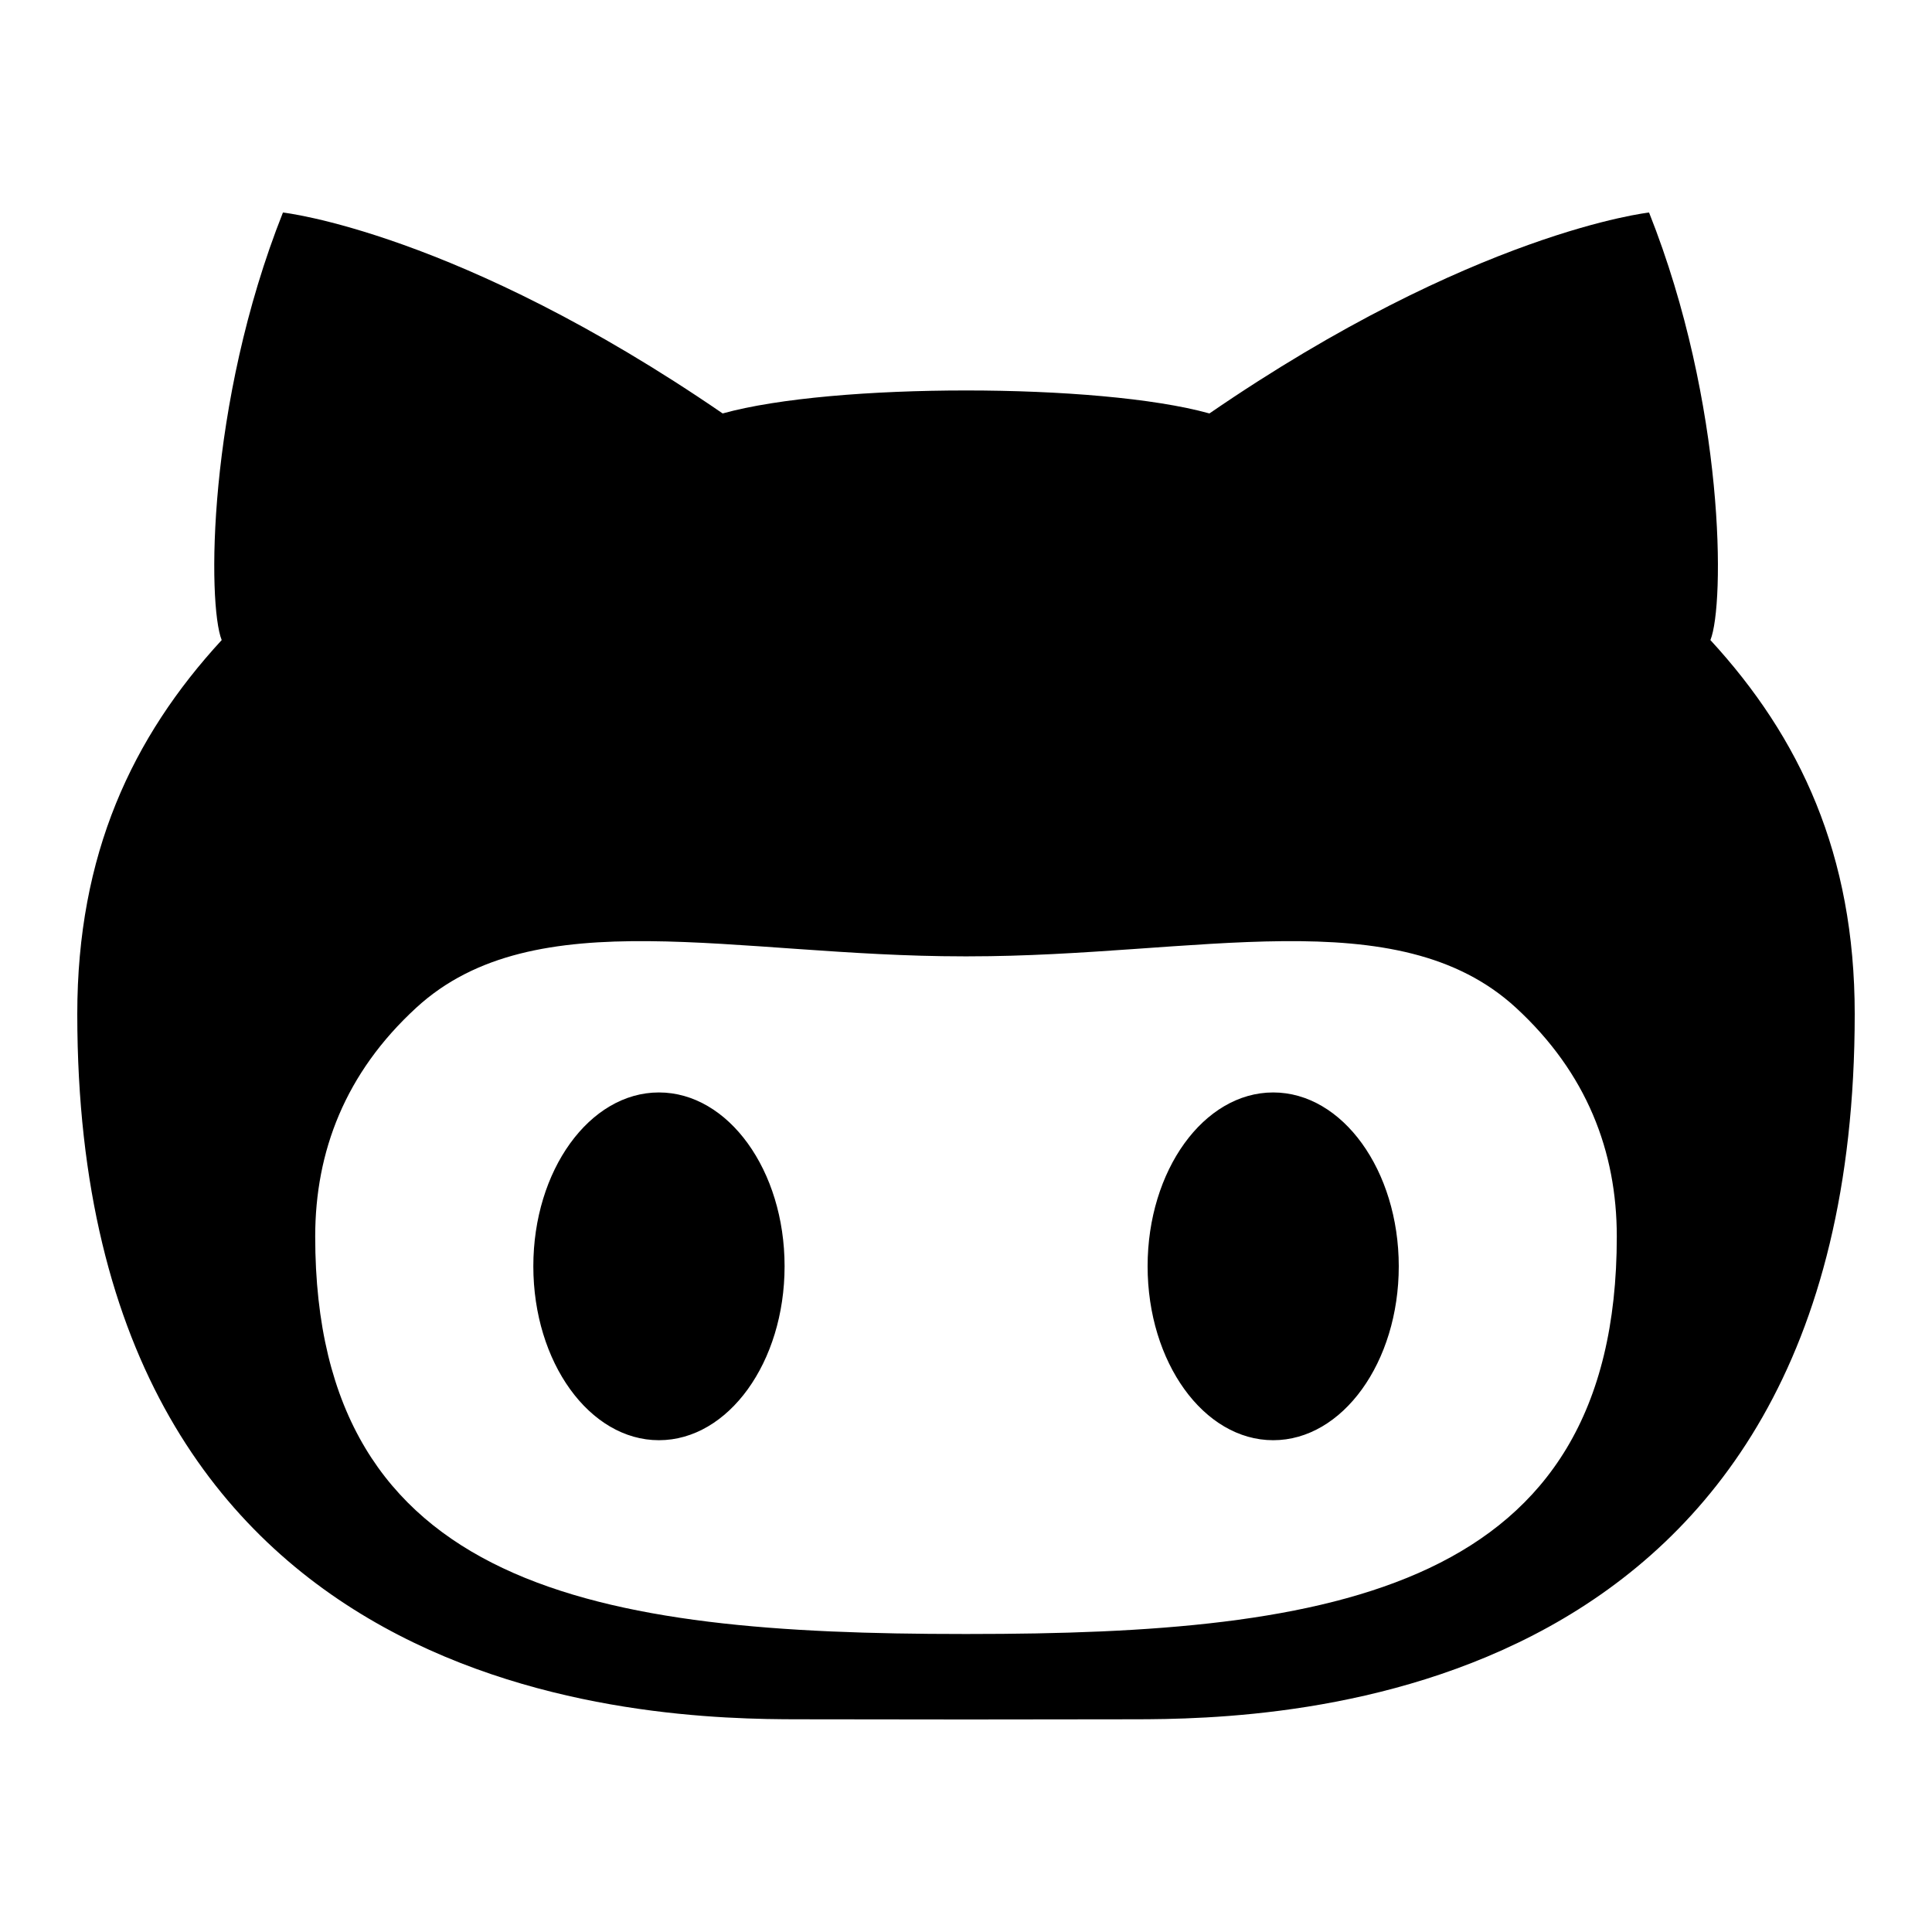
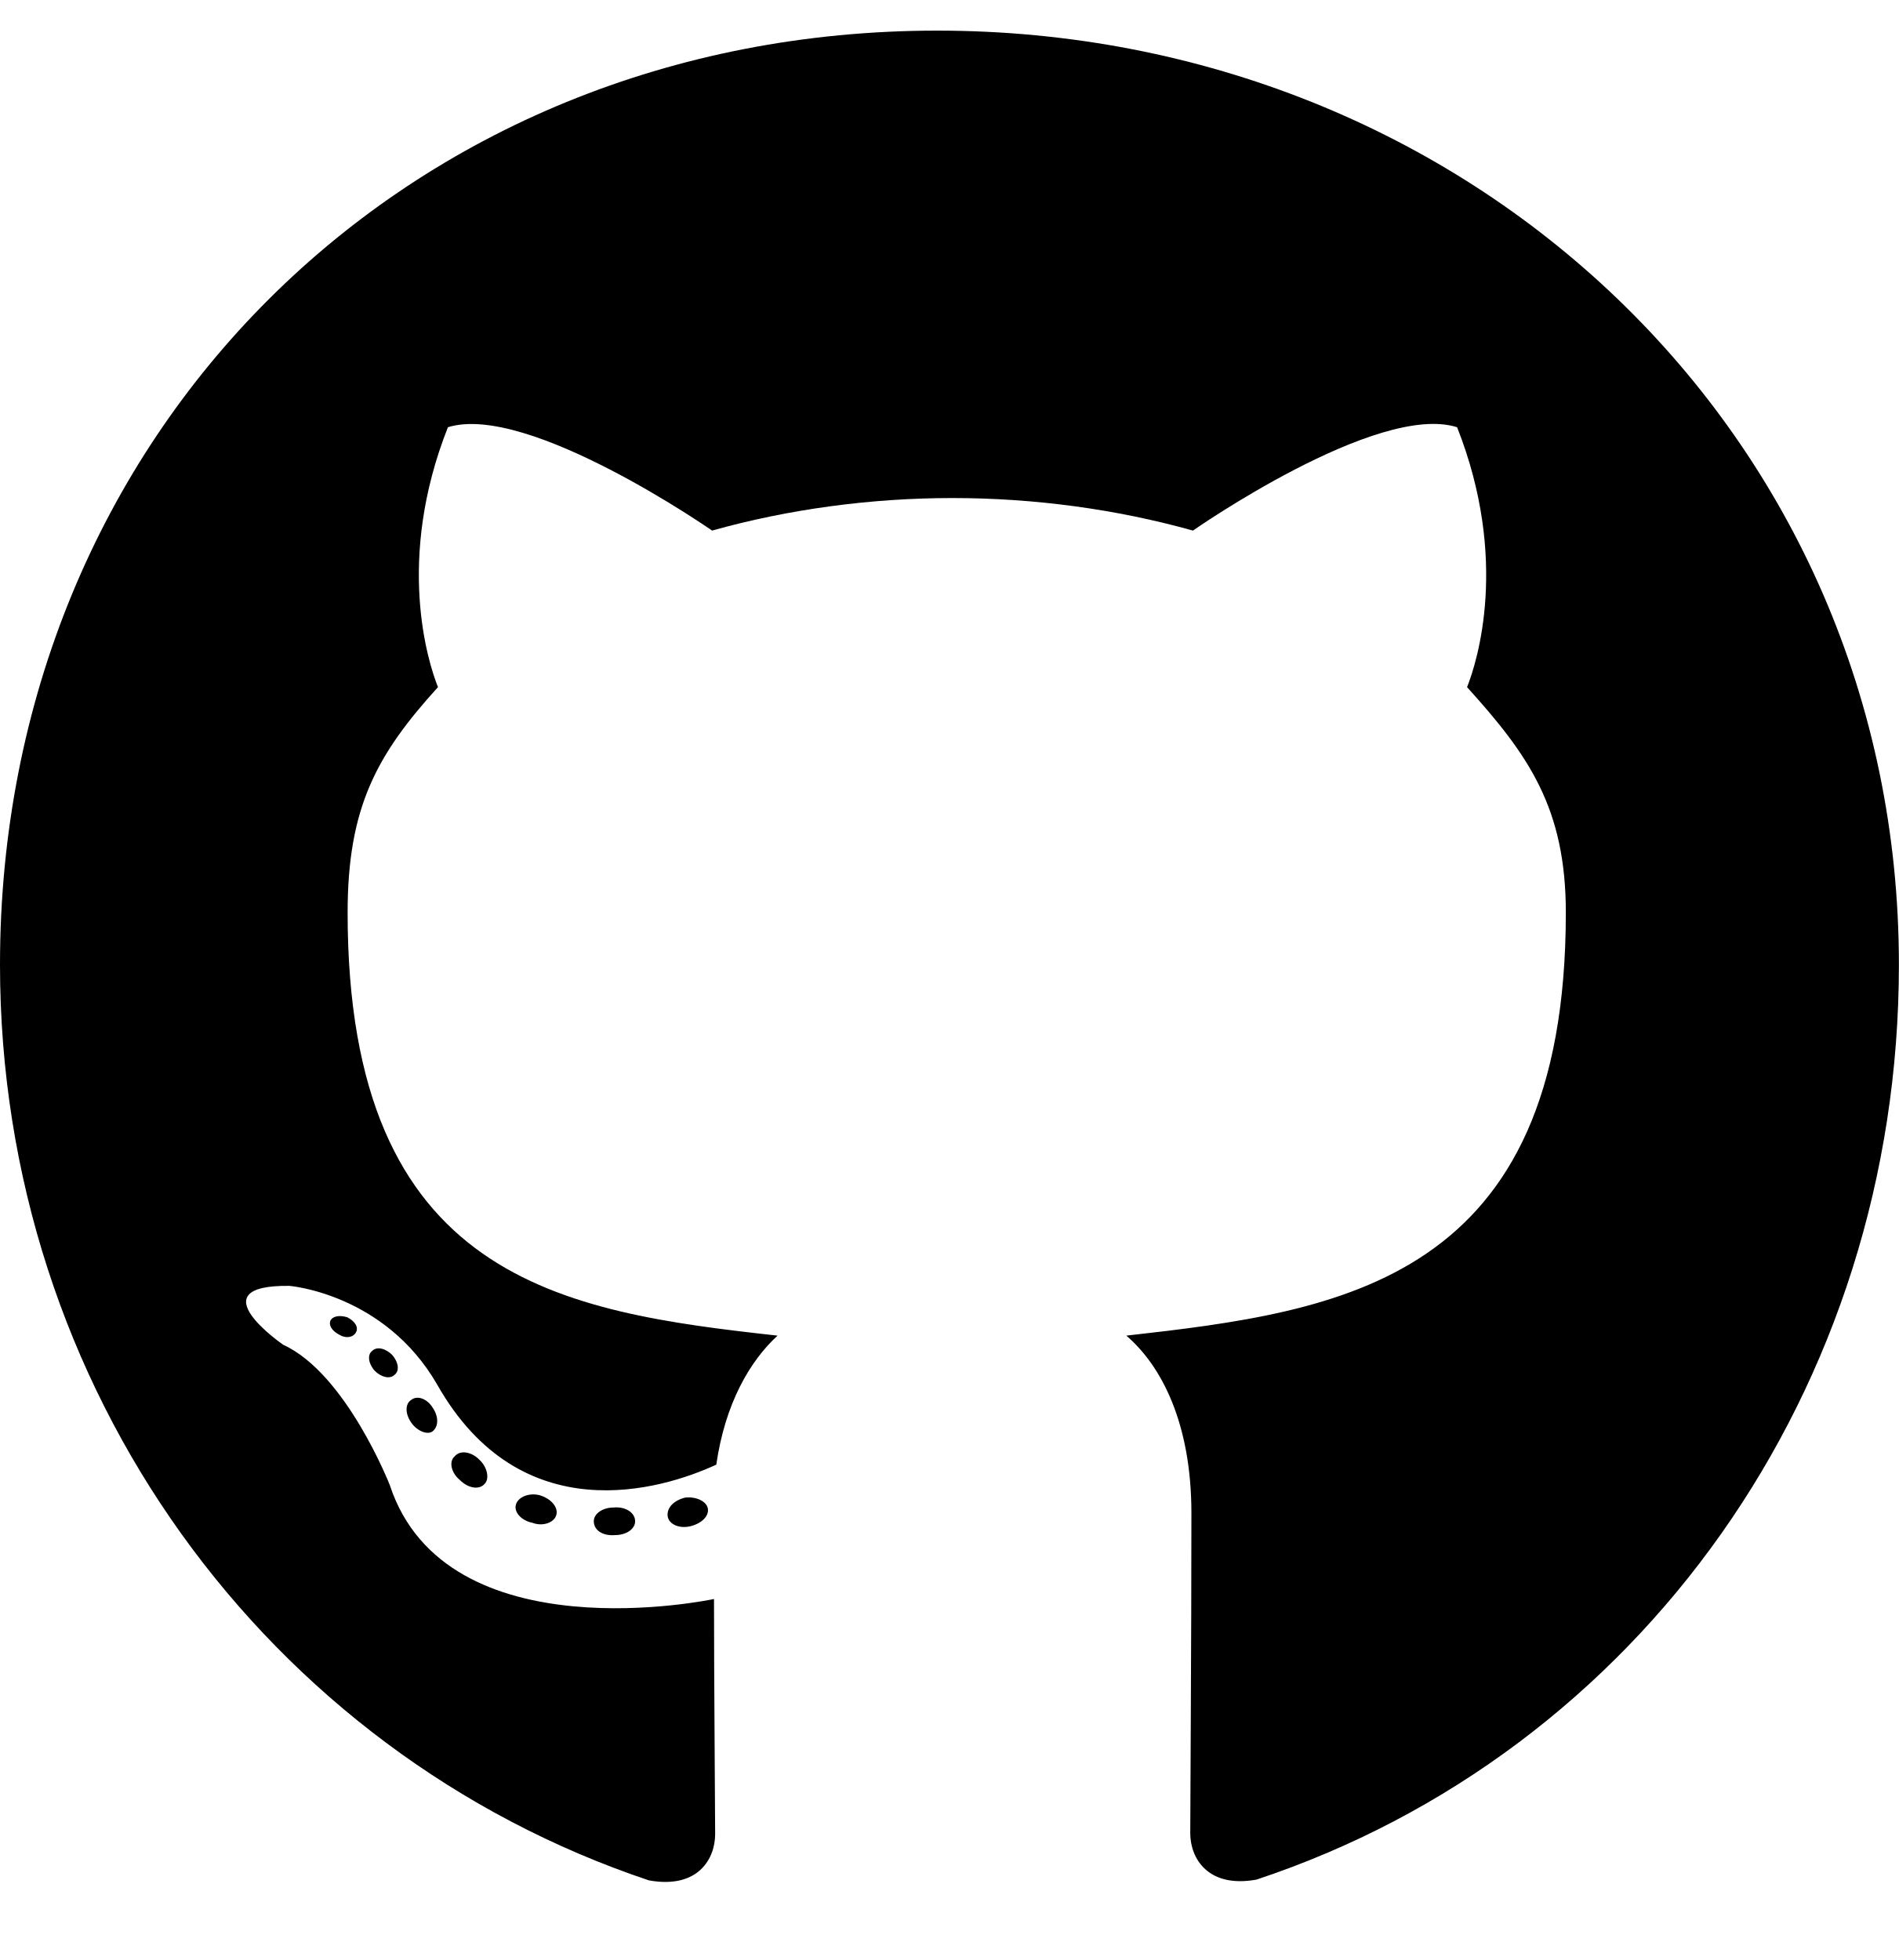
- <svg xmlns="http://www.w3.org/2000/svg" width="20px" height="20px" viewBox="0 0 20 20">
-   <path d="M13.18 11.309c-.718 0-1.3.807-1.3 1.799 0 .994.582 1.801 1.3 1.801s1.3-.807 1.3-1.801c-.001-.992-.582-1.799-1.3-1.799zm4.526-4.683c.149-.365.155-2.439-.635-4.426 0 0-1.811.199-4.551 2.08-.575-.16-1.548-.238-2.519-.238-.973 0-1.945.078-2.52.238C4.74 2.399 2.929 2.2 2.929 2.2c-.789 1.987-.781 4.061-.634 4.426C1.367 7.634.8 8.845.8 10.497c0 7.186 5.963 7.301 7.467 7.301l1.734.002 1.732-.002c1.506 0 7.467-.115 7.467-7.301 0-1.652-.566-2.863-1.494-3.871zm-7.678 10.289h-.056c-3.771 0-6.709-.449-6.709-4.115 0-.879.31-1.693 1.047-2.369C5.537 9.304 7.615 9.9 9.972 9.9h.056c2.357 0 4.436-.596 5.664.531.735.676 1.045 1.49 1.045 2.369 0 3.666-2.937 4.115-6.709 4.115zm-3.207-5.606c-.718 0-1.3.807-1.3 1.799 0 .994.582 1.801 1.3 1.801.719 0 1.301-.807 1.301-1.801 0-.992-.582-1.799-1.301-1.799z" />
+ <svg xmlns="http://www.w3.org/2000/svg" viewBox="0 0 496 512">
+   <path d="M165.9 397.4c0 2-2.3 3.6-5.2 3.6-3.3.3-5.6-1.3-5.6-3.6 0-2 2.3-3.6 5.2-3.6 3-.3 5.6 1.3 5.6 3.6zm-31.1-4.5c-.7 2 1.3 4.3 4.3 4.9 2.6 1 5.6 0 6.2-2s-1.3-4.3-4.3-5.2c-2.6-.7-5.5.3-6.2 2.3zm44.2-1.7c-2.9.7-4.9 2.6-4.6 4.9.3 2 2.9 3.3 5.9 2.6 2.9-.7 4.9-2.6 4.6-4.6-.3-1.9-3-3.2-5.9-2.9zM244.8 8C106.1 8 0 113.3 0 252c0 110.9 69.8 205.8 169.5 239.2 12.8 2.3 17.3-5.6 17.3-12.1 0-6.2-.3-40.4-.3-61.4 0 0-70 15-84.7-29.8 0 0-11.4-29.1-27.8-36.6 0 0-22.9-15.7 1.6-15.4 0 0 24.9 2 38.6 25.8 21.9 38.6 58.6 27.5 72.9 20.9 2.3-16 8.8-27.1 16-33.7-55.9-6.2-112.3-14.3-112.3-110.5 0-27.5 7.6-41.3 23.6-58.9-2.6-6.5-11.1-33.3 2.6-67.9 20.9-6.5 69 27 69 27 20-5.6 41.5-8.5 62.8-8.5s42.8 2.9 62.8 8.5c0 0 48.1-33.6 69-27 13.7 34.7 5.2 61.4 2.6 67.9 16 17.7 25.8 31.5 25.8 58.9 0 96.5-58.9 104.2-114.8 110.5 9.2 7.9 17 22.9 17 46.4 0 33.7-.3 75.4-.3 83.6 0 6.5 4.6 14.4 17.3 12.1C428.2 457.8 496 362.9 496 252 496 113.3 383.5 8 244.8 8zM97.2 352.9c-1.3 1-1 3.3.7 5.2 1.6 1.6 3.9 2.3 5.2 1 1.3-1 1-3.3-.7-5.2-1.6-1.6-3.9-2.3-5.2-1zm-10.8-8.1c-.7 1.3.3 2.9 2.3 3.9 1.6 1 3.6.7 4.3-.7.7-1.3-.3-2.9-2.3-3.9-2-.6-3.6-.3-4.3.7zm32.4 35.6c-1.6 1.3-1 4.3 1.3 6.2 2.3 2.3 5.2 2.6 6.5 1 1.3-1.3.7-4.3-1.3-6.2-2.2-2.3-5.2-2.6-6.5-1zm-11.4-14.7c-1.6 1-1.6 3.6 0 5.9 1.6 2.3 4.3 3.3 5.6 2.3 1.6-1.3 1.6-3.9 0-6.2-1.4-2.3-4-3.3-5.6-2z" />
</svg>
